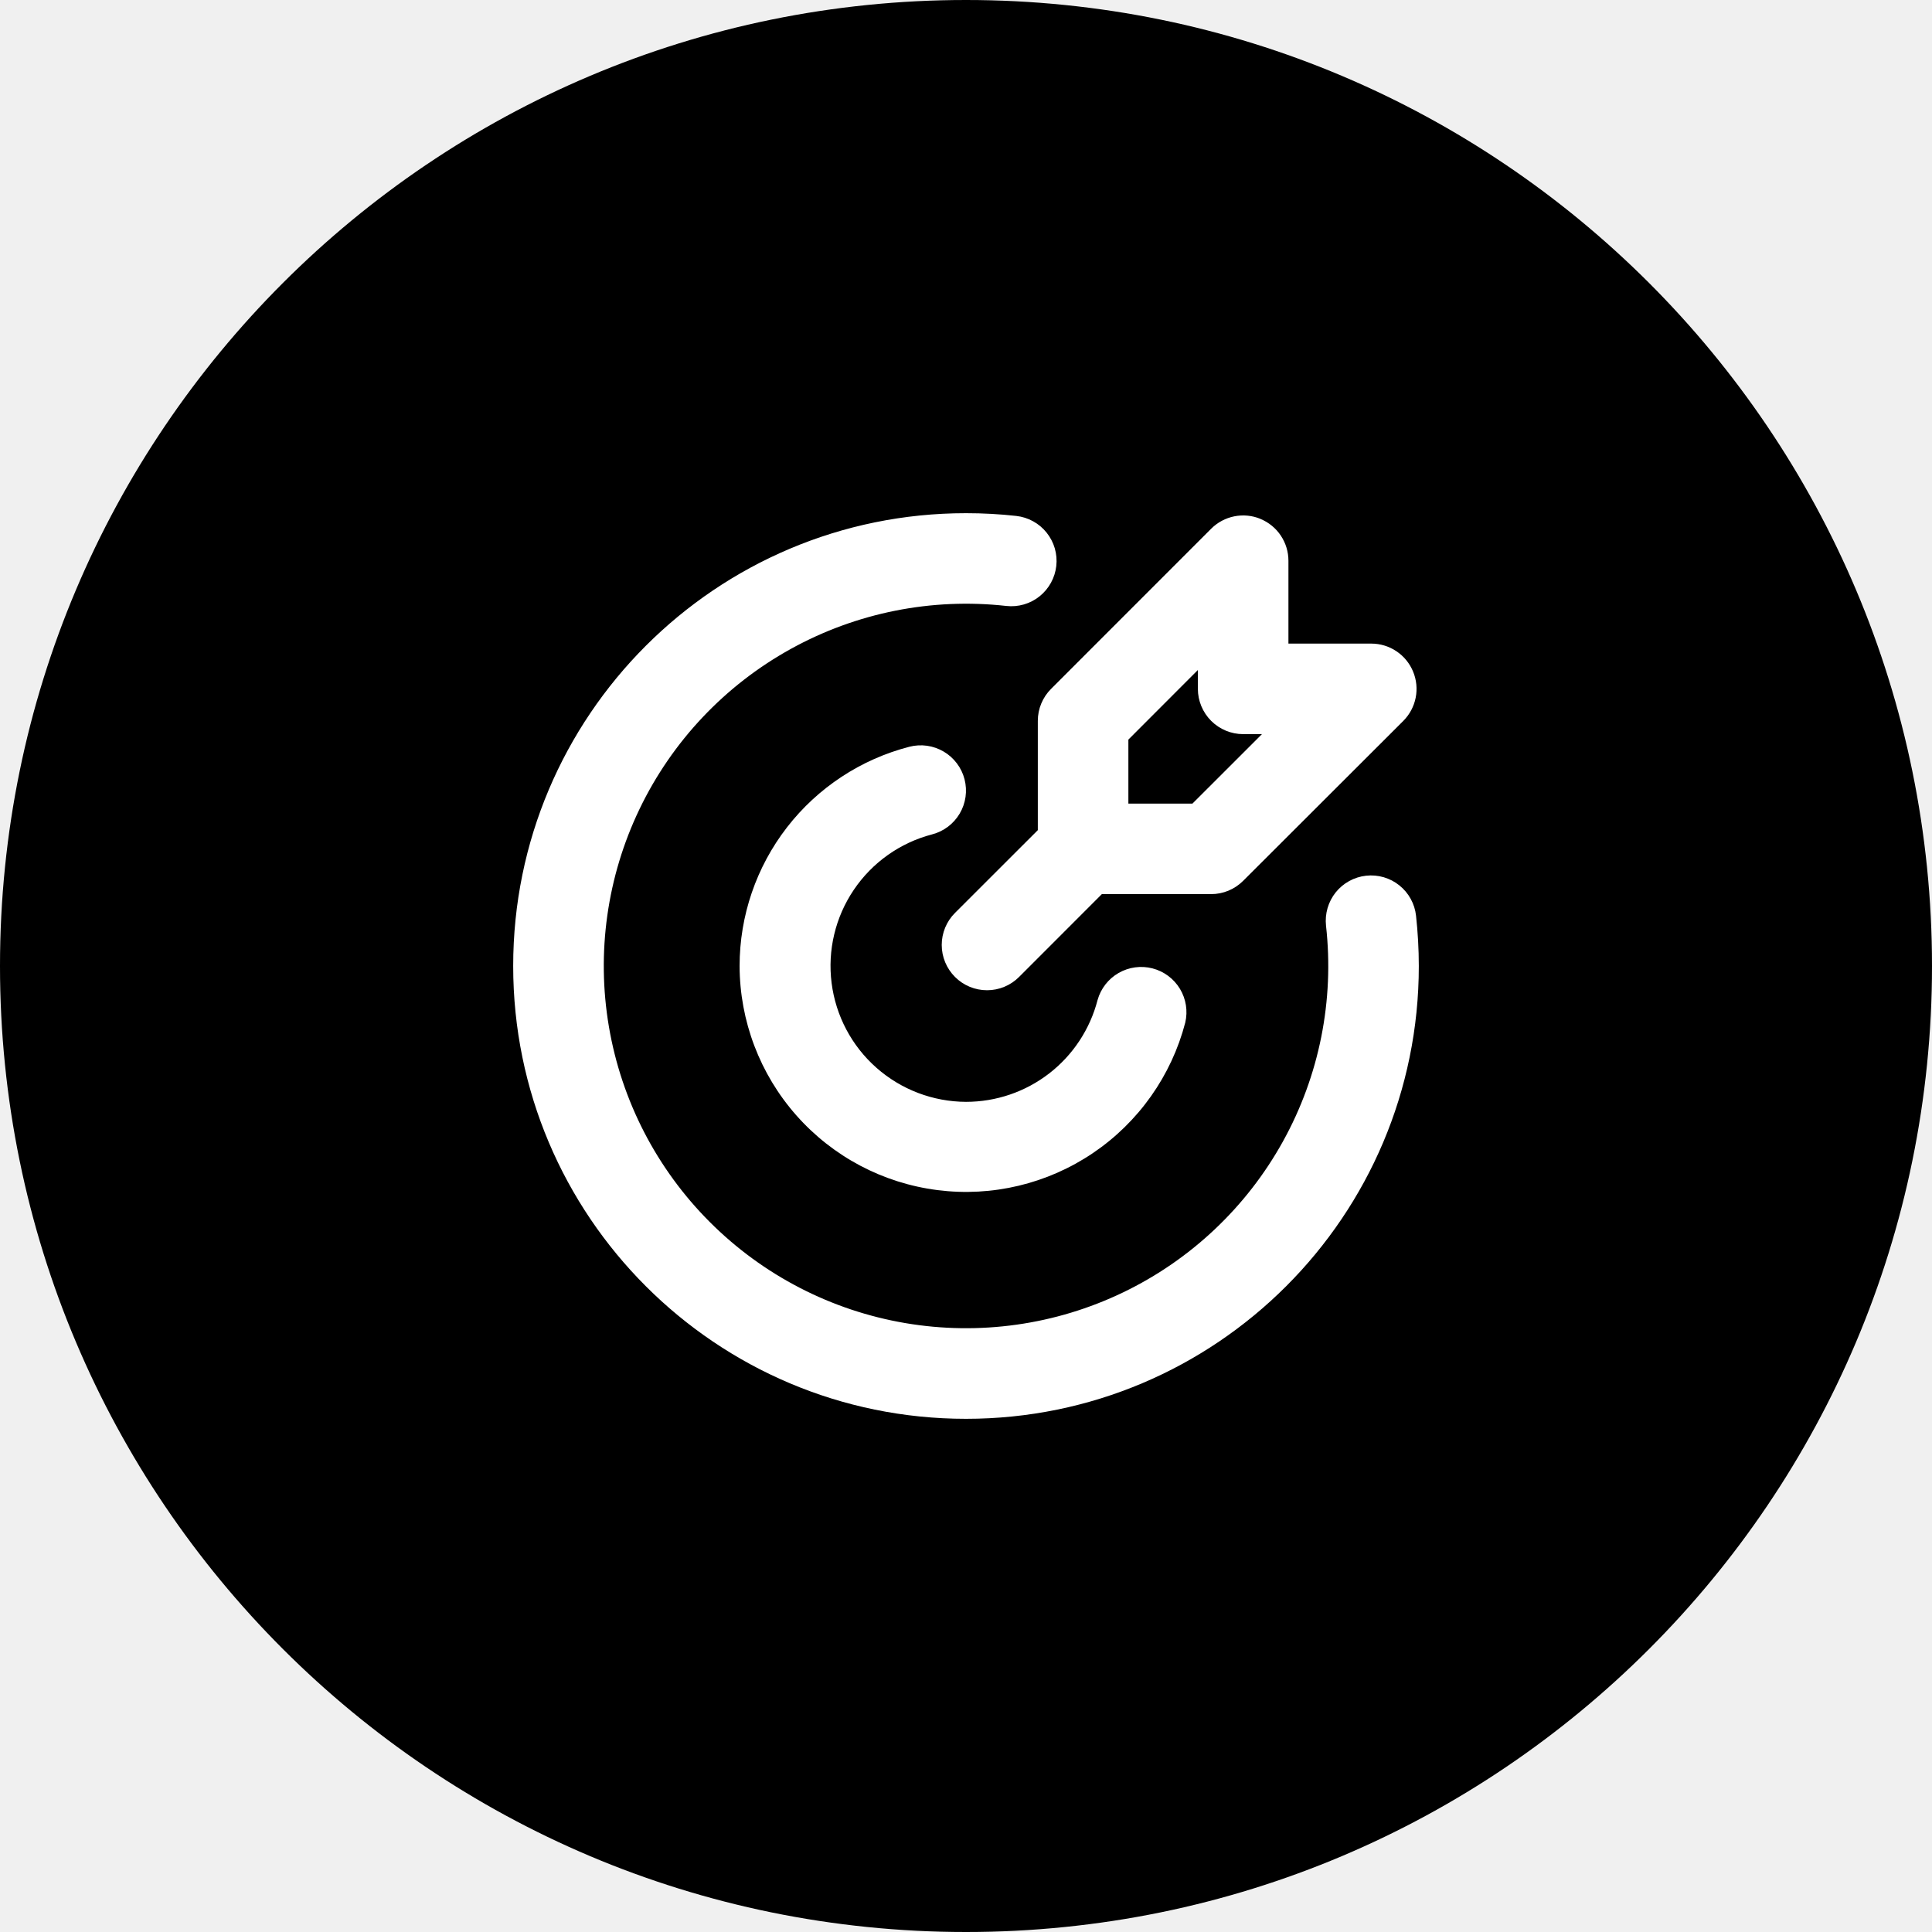
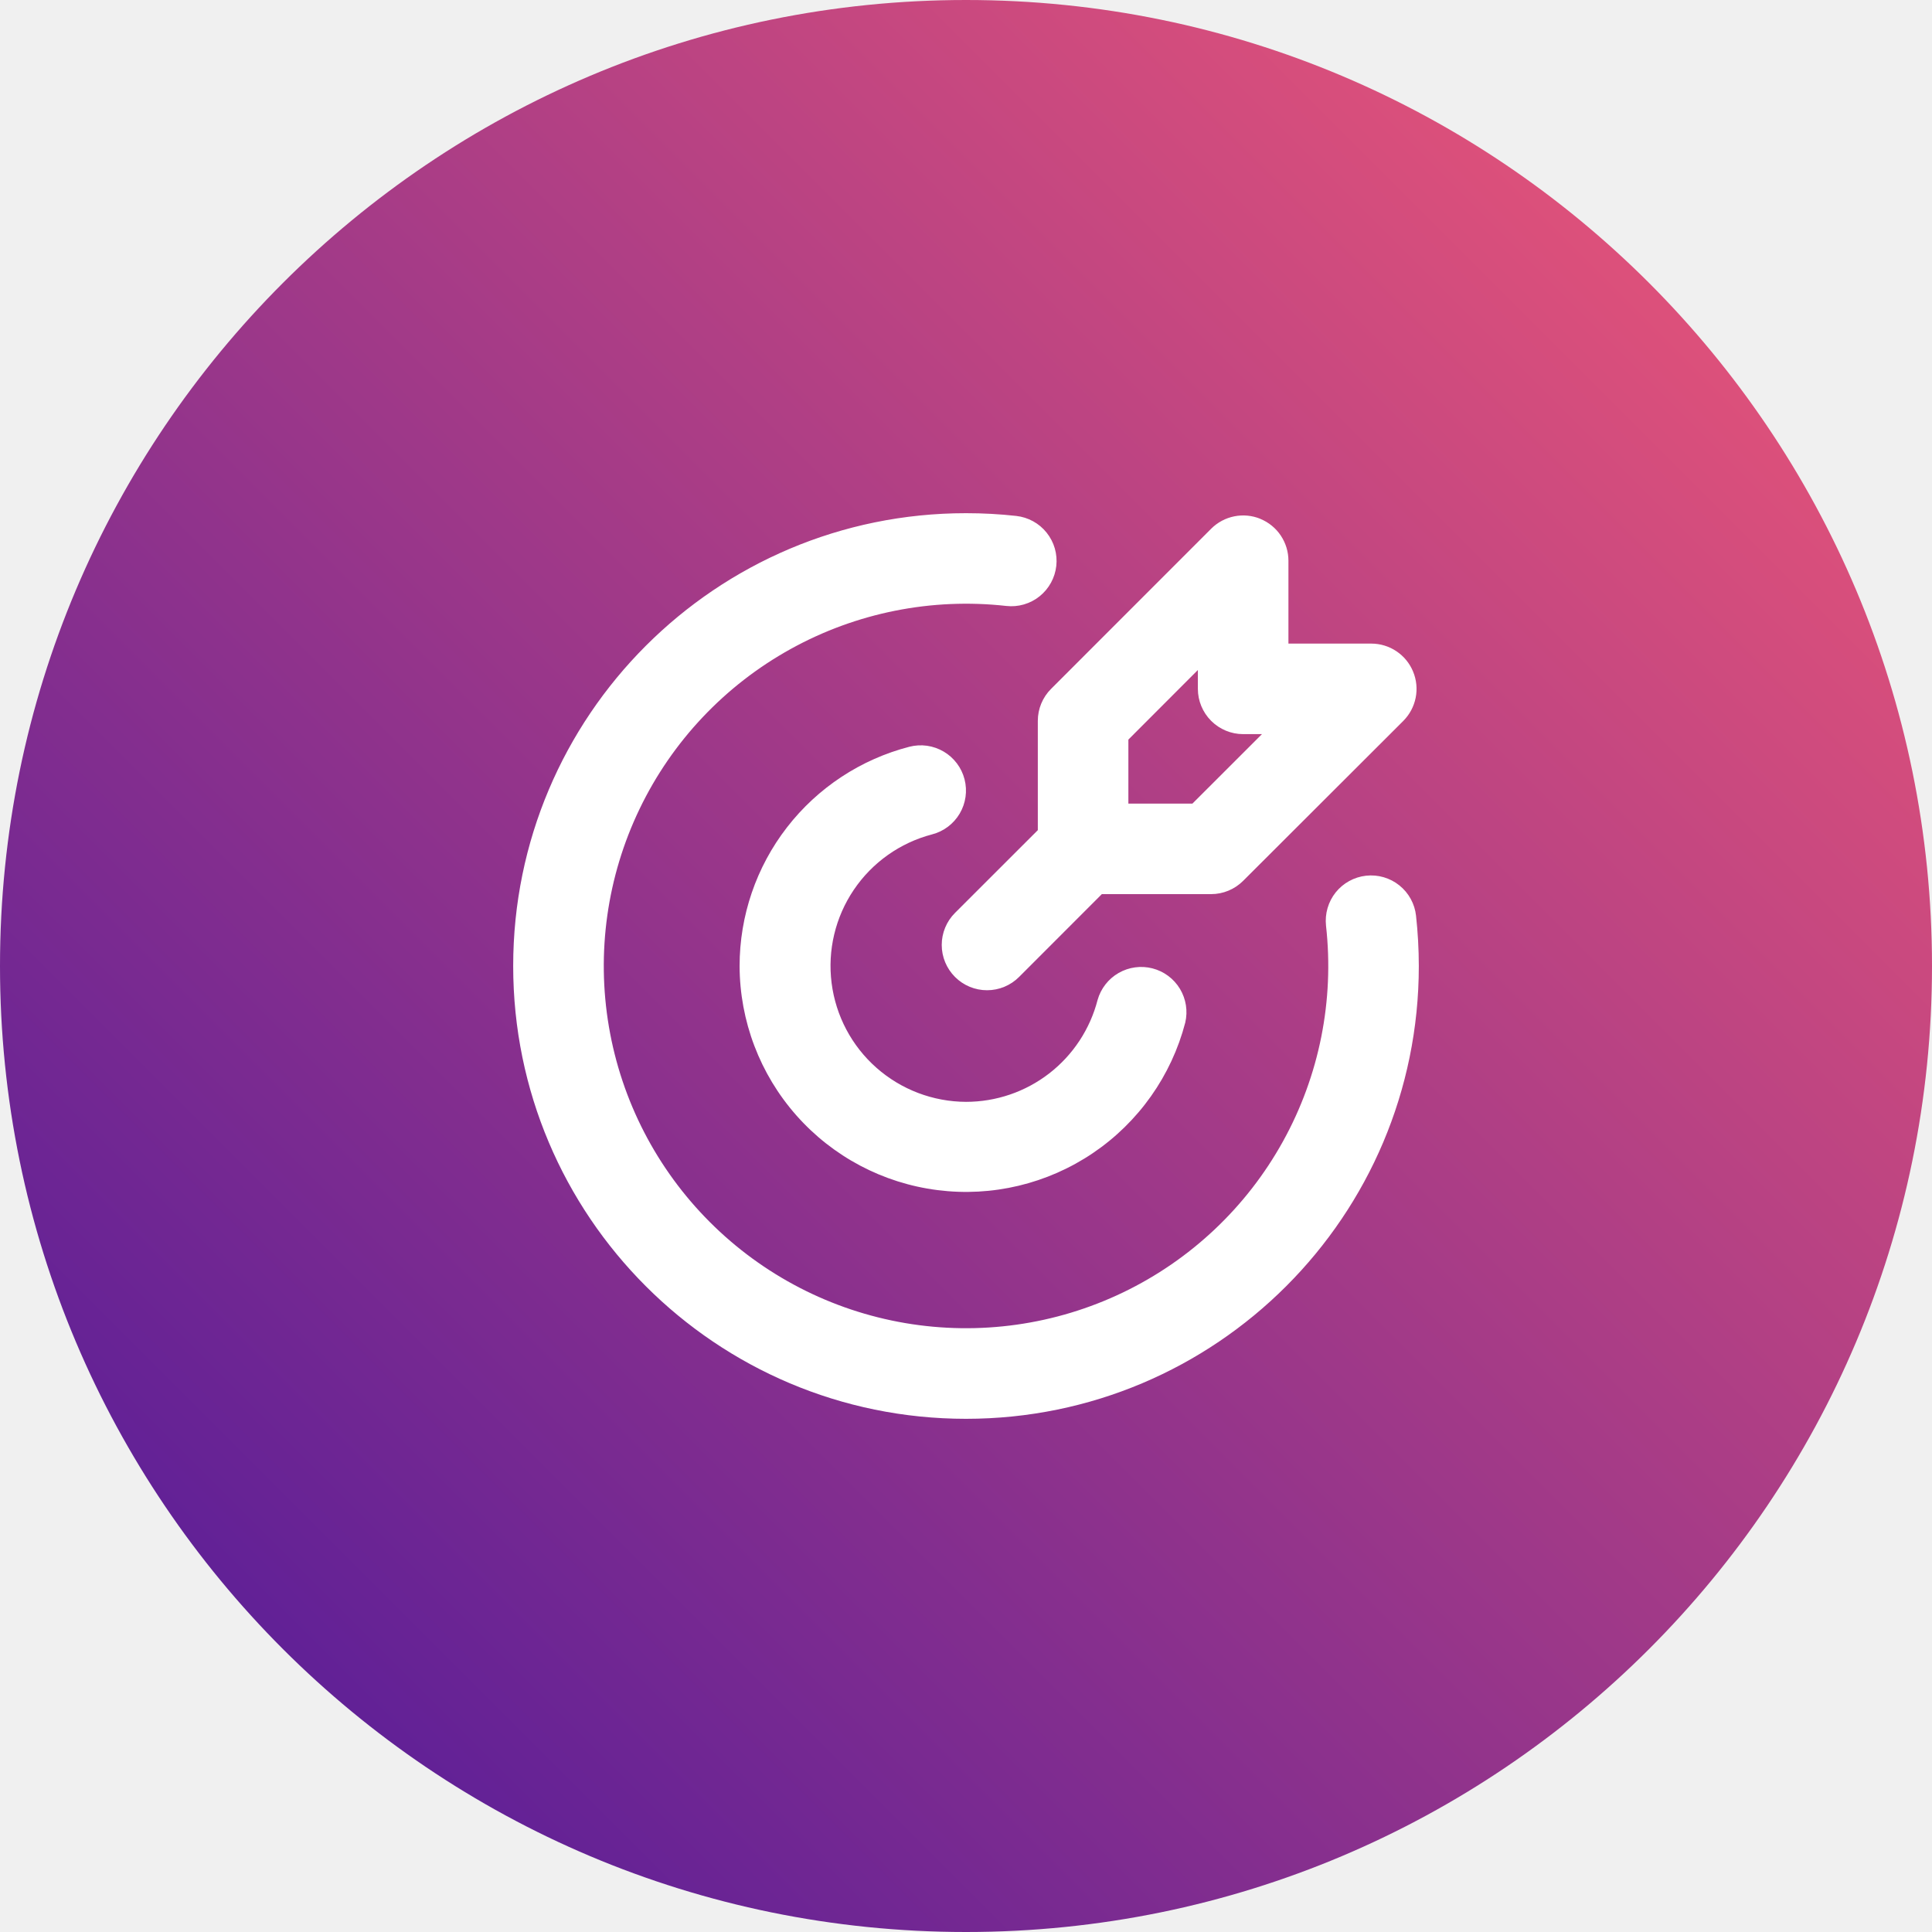
<svg xmlns="http://www.w3.org/2000/svg" width="64" height="64" viewBox="0 0 64 64" fill="none">
  <rect width="64" height="64" rx="32" fill="url(#paint0_linear_119_17609)" />
  <path d="M32 17C32.563 17 33.118 17.03 33.665 17.091C33.861 17.113 34.05 17.173 34.223 17.268C34.396 17.363 34.548 17.491 34.671 17.645C34.794 17.799 34.886 17.975 34.941 18.164C34.996 18.354 35.013 18.552 34.991 18.747C34.969 18.943 34.909 19.133 34.814 19.305C34.719 19.478 34.591 19.63 34.438 19.753C34.284 19.877 34.107 19.968 33.918 20.023C33.729 20.078 33.531 20.095 33.335 20.073C30.863 19.797 28.366 20.295 26.19 21.5C24.014 22.704 22.265 24.555 21.187 26.797C20.109 29.038 19.754 31.559 20.171 34.011C20.588 36.464 21.757 38.726 23.516 40.484C25.274 42.243 27.536 43.412 29.988 43.829C32.441 44.246 34.962 43.891 37.203 42.813C39.445 41.734 41.296 39.986 42.5 37.81C43.705 35.634 44.203 33.137 43.926 30.665C43.905 30.469 43.922 30.271 43.977 30.082C44.032 29.893 44.123 29.716 44.246 29.562C44.495 29.252 44.857 29.053 45.252 29.009C45.648 28.965 46.045 29.08 46.355 29.329C46.509 29.452 46.637 29.604 46.732 29.777C46.827 29.95 46.887 30.139 46.908 30.335C46.968 30.882 46.999 31.437 47 32C47 40.285 40.285 47 32 47C23.715 47 17 40.285 17 32C17 23.715 23.715 17 32 17ZM31.952 25.816C32.051 26.201 31.993 26.609 31.791 26.951C31.588 27.294 31.259 27.542 30.873 27.641C29.816 27.918 28.895 28.57 28.283 29.477C27.671 30.383 27.41 31.48 27.548 32.565C27.686 33.65 28.213 34.647 29.033 35.371C29.852 36.095 30.907 36.496 32 36.5C32.998 36.5 33.968 36.169 34.757 35.558C35.546 34.947 36.109 34.091 36.359 33.125C36.465 32.748 36.715 32.427 37.055 32.231C37.395 32.036 37.798 31.981 38.178 32.079C38.558 32.177 38.884 32.42 39.087 32.756C39.289 33.092 39.353 33.493 39.263 33.875C38.803 35.639 37.716 37.175 36.206 38.196C34.696 39.217 32.866 39.654 31.058 39.424C29.249 39.195 27.586 38.314 26.38 36.948C25.173 35.582 24.505 33.823 24.5 32C24.5 30.337 25.052 28.721 26.07 27.407C27.089 26.092 28.515 25.153 30.125 24.737C30.316 24.688 30.514 24.677 30.709 24.704C30.904 24.732 31.092 24.798 31.262 24.898C31.432 24.998 31.58 25.131 31.698 25.288C31.817 25.445 31.903 25.625 31.952 25.816ZM41.756 17.191C42.03 17.304 42.264 17.496 42.428 17.742C42.593 17.989 42.681 18.279 42.681 18.575V21.32H45.425C45.722 21.32 46.012 21.408 46.258 21.573C46.505 21.738 46.697 21.972 46.81 22.246C46.924 22.52 46.954 22.822 46.896 23.113C46.838 23.404 46.695 23.671 46.486 23.881L41.18 29.18C40.899 29.461 40.517 29.619 40.12 29.619H36.5L33.758 32.363C33.477 32.645 33.095 32.803 32.697 32.803C32.299 32.803 31.917 32.645 31.636 32.363C31.354 32.081 31.196 31.7 31.196 31.302C31.196 30.904 31.354 30.522 31.636 30.241L34.379 27.5V23.879C34.379 23.481 34.537 23.1 34.819 22.819L40.121 17.515C40.331 17.305 40.598 17.162 40.889 17.104C41.18 17.046 41.482 17.075 41.756 17.189M39.681 22.195L37.379 24.5V26.621H39.5L41.804 24.319H41.181C40.784 24.319 40.402 24.16 40.121 23.879C39.84 23.598 39.681 23.216 39.681 22.819V22.195Z" fill="white" />
  <defs>
    <linearGradient id="paint0_linear_119_17609" x1="64" y1="7.62939e-06" x2="7.62939e-06" y2="64" gradientUnits="userSpaceOnUse">
-       <stop stopColor="#F65A75" />
-       <stop offset="1" stopColor="#48179C" />
+       <stop stop-color="#F65A75" />
+       <stop offset="1" stop-color="#48179C" />
    </linearGradient>
  </defs>
</svg>
